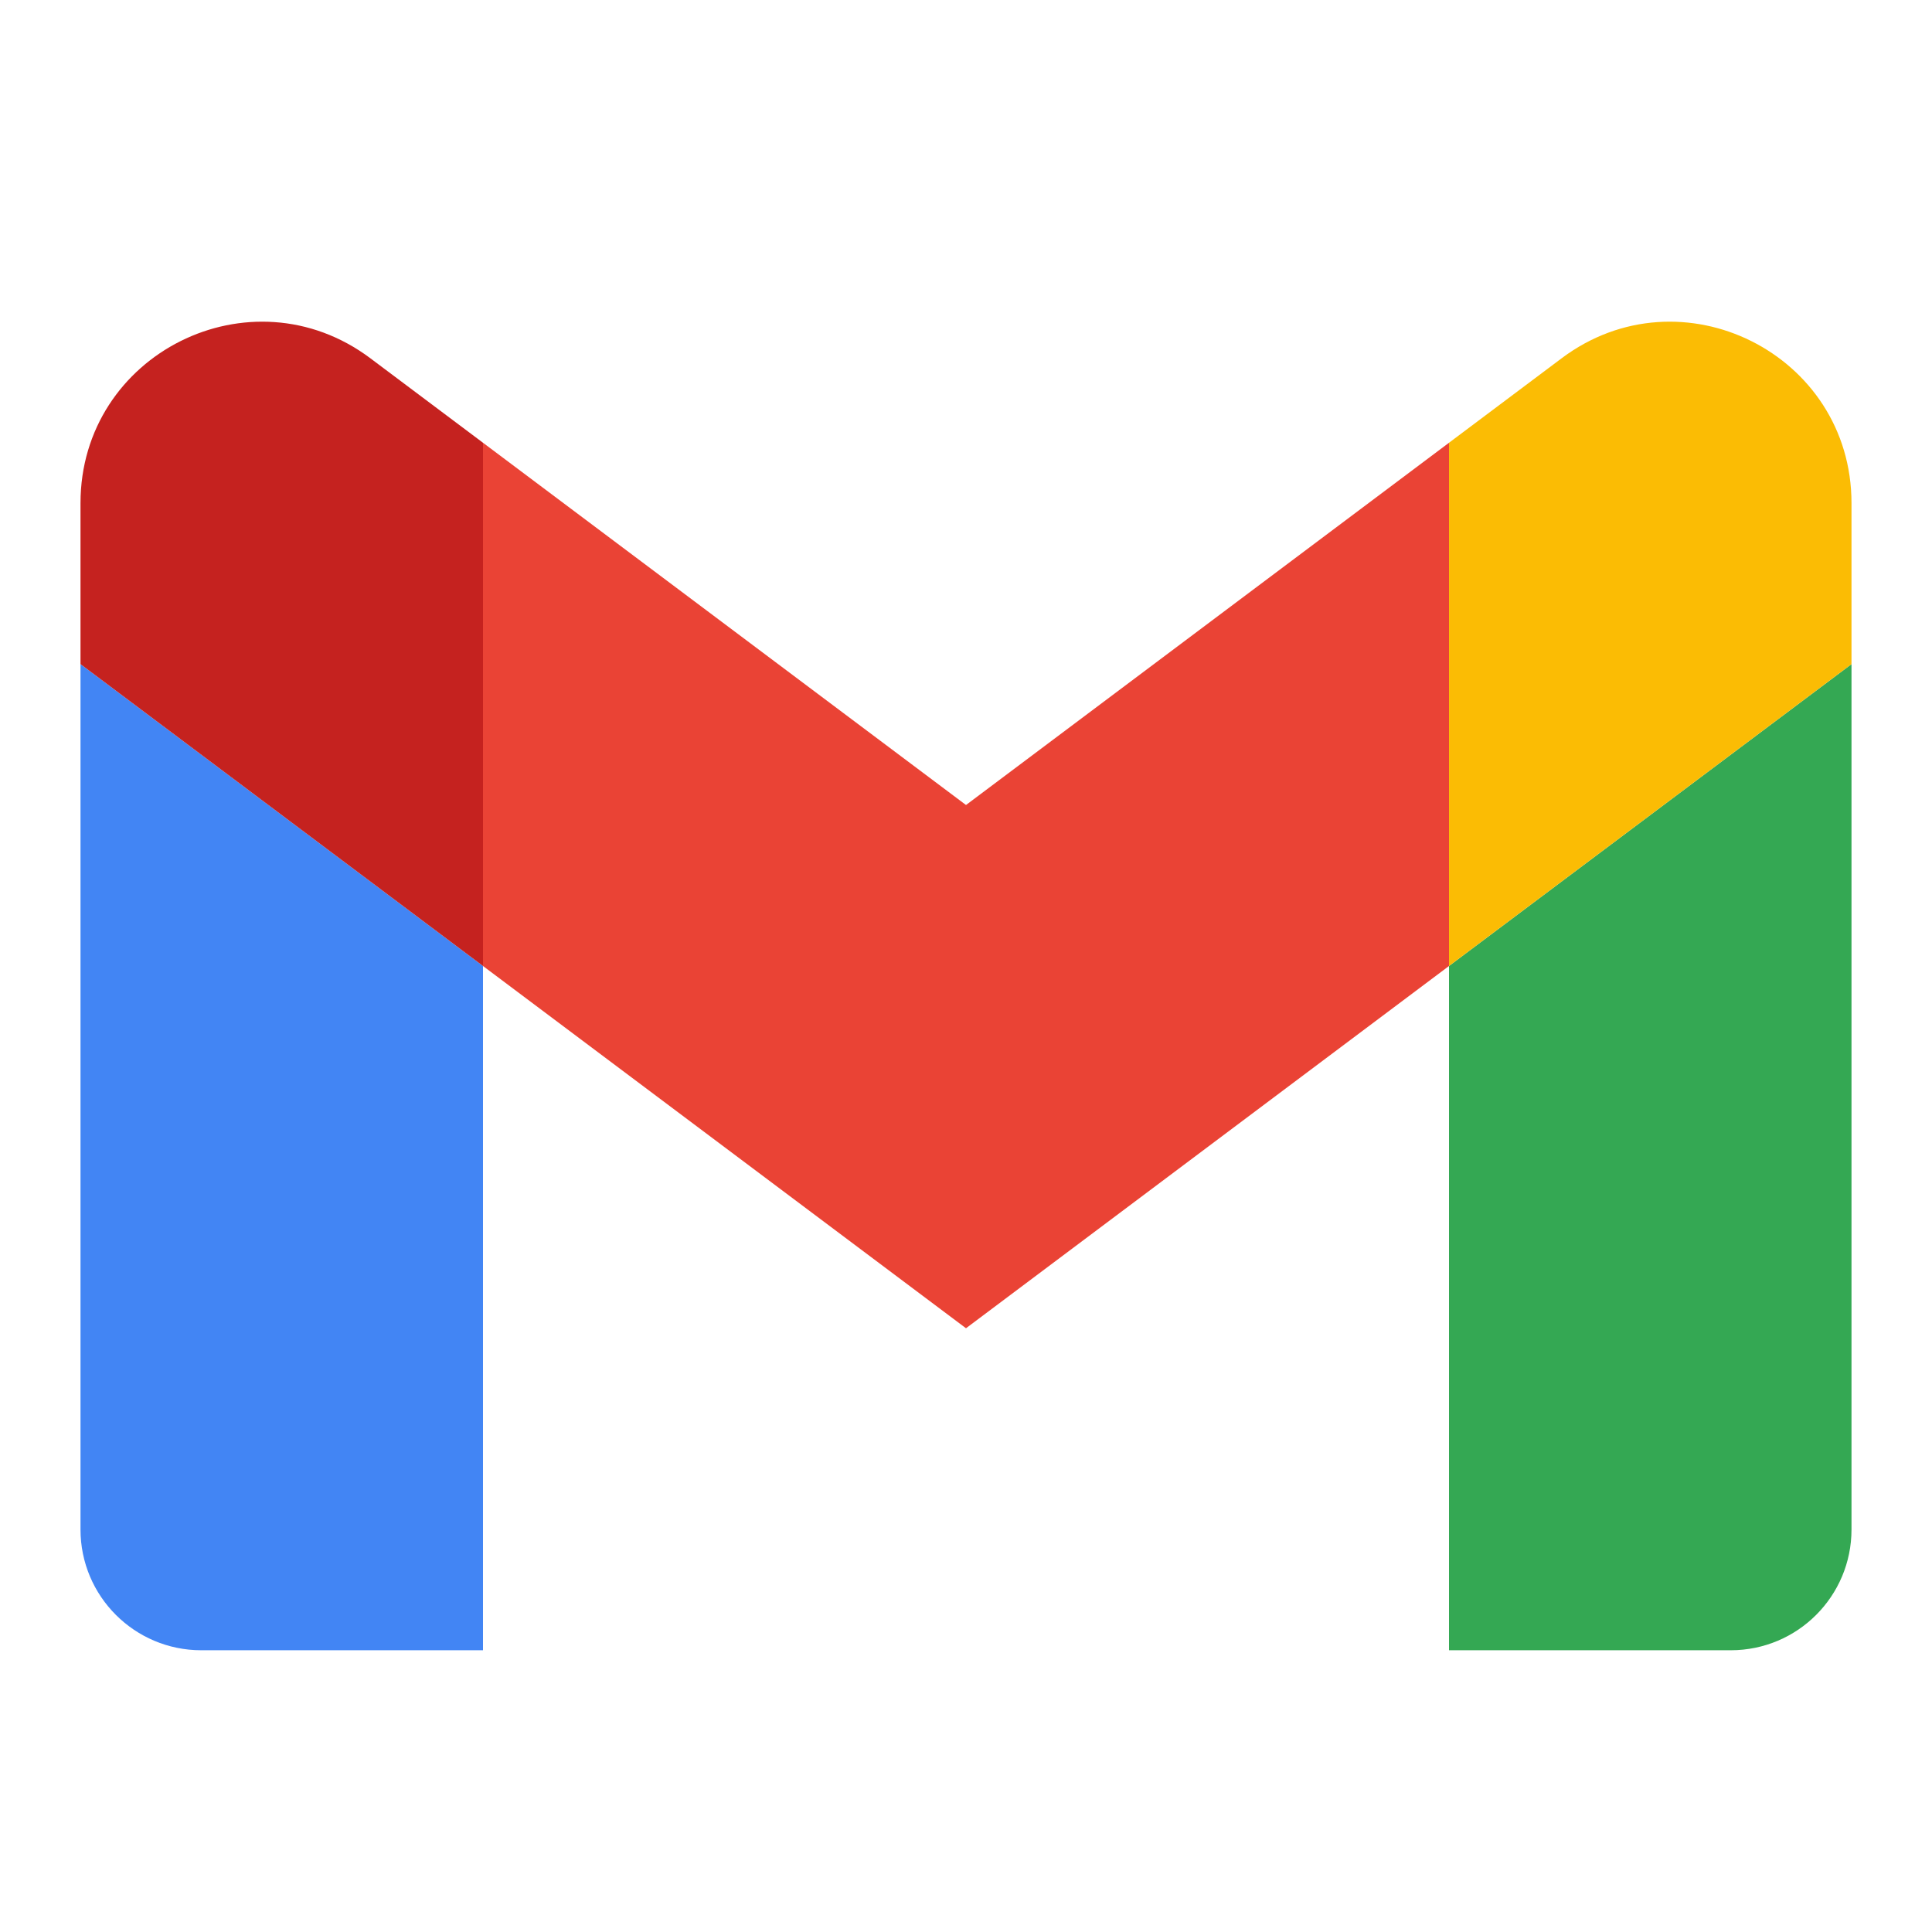
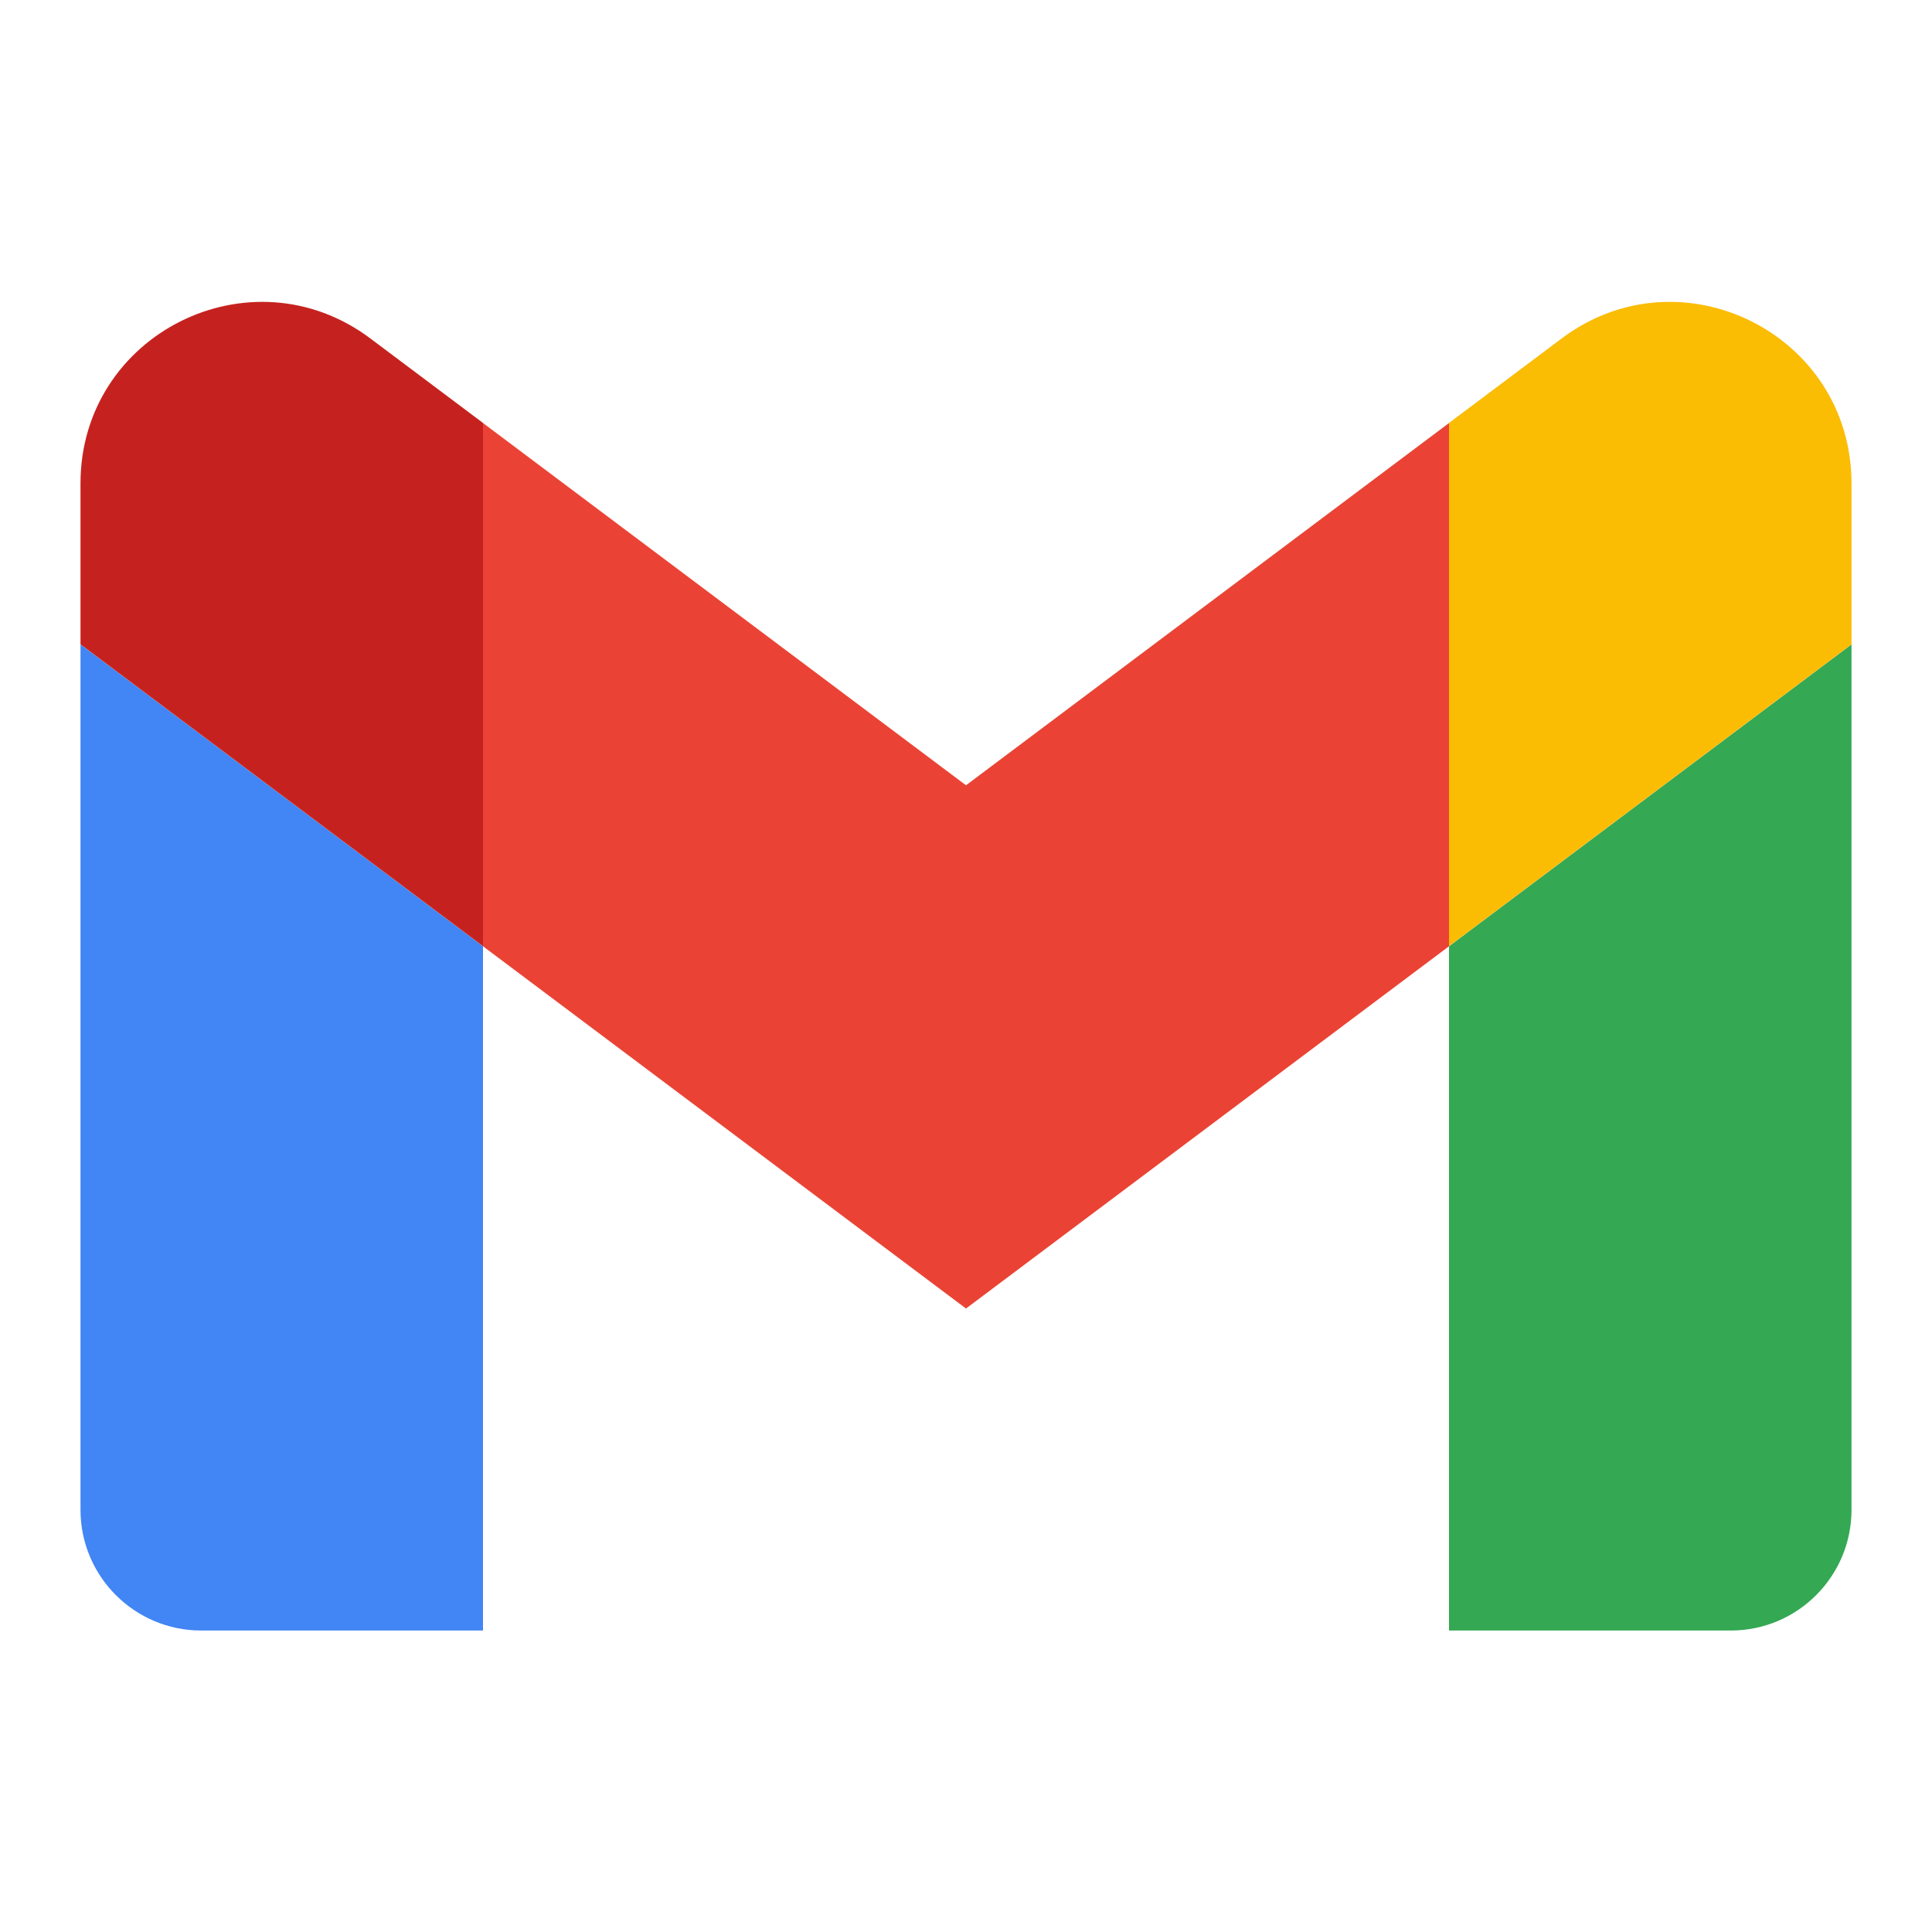
<svg xmlns="http://www.w3.org/2000/svg" width="24" height="24" viewBox="0 0 24 24" fill="none">
-   <path d="M2.5 20.5H6V12L1 8.25V19C1 19.83 1.673 20.5 2.5 20.5Z" fill="#4285F4" />
-   <path d="M18 20.5H21.5C22.33 20.5 23 19.828 23 19V8.25L18 12" fill="#34A853" />
-   <path d="M18 5.5V12L23 8.25V6.25C23 4.395 20.883 3.338 19.4 4.45" fill="#FBBC04" />
-   <path d="M6 12V5.5L12 10L18 5.5V12L12 16.5" fill="#EA4335" />
-   <path d="M1 6.25V8.25L6 12V5.5L4.6 4.45C3.115 3.338 1 4.395 1 6.25Z" fill="#C5221F" />
+   <path d="M2.5 20.255H6V11.755L1 8.005V18.755C1 19.584 1.673 20.255 2.5 20.255Z" fill="#4285F4" />
+   <path d="M18 20.255H21.5C22.33 20.255 23 19.582 23 18.755V8.005L18 11.755" fill="#34A853" />
+   <path d="M18 5.254V11.754L23 8.004V6.004C23 4.149 20.883 3.092 19.4 4.204" fill="#FBBC04" />
+   <path d="M6 11.755V5.255L12 9.755L18 5.255V11.755L12 16.255" fill="#EA4335" />
+   <path d="M1 6.004V8.004L6 11.754V5.254L4.6 4.204C3.115 3.092 1 4.149 1 6.004Z" fill="#C5221F" />
</svg>
